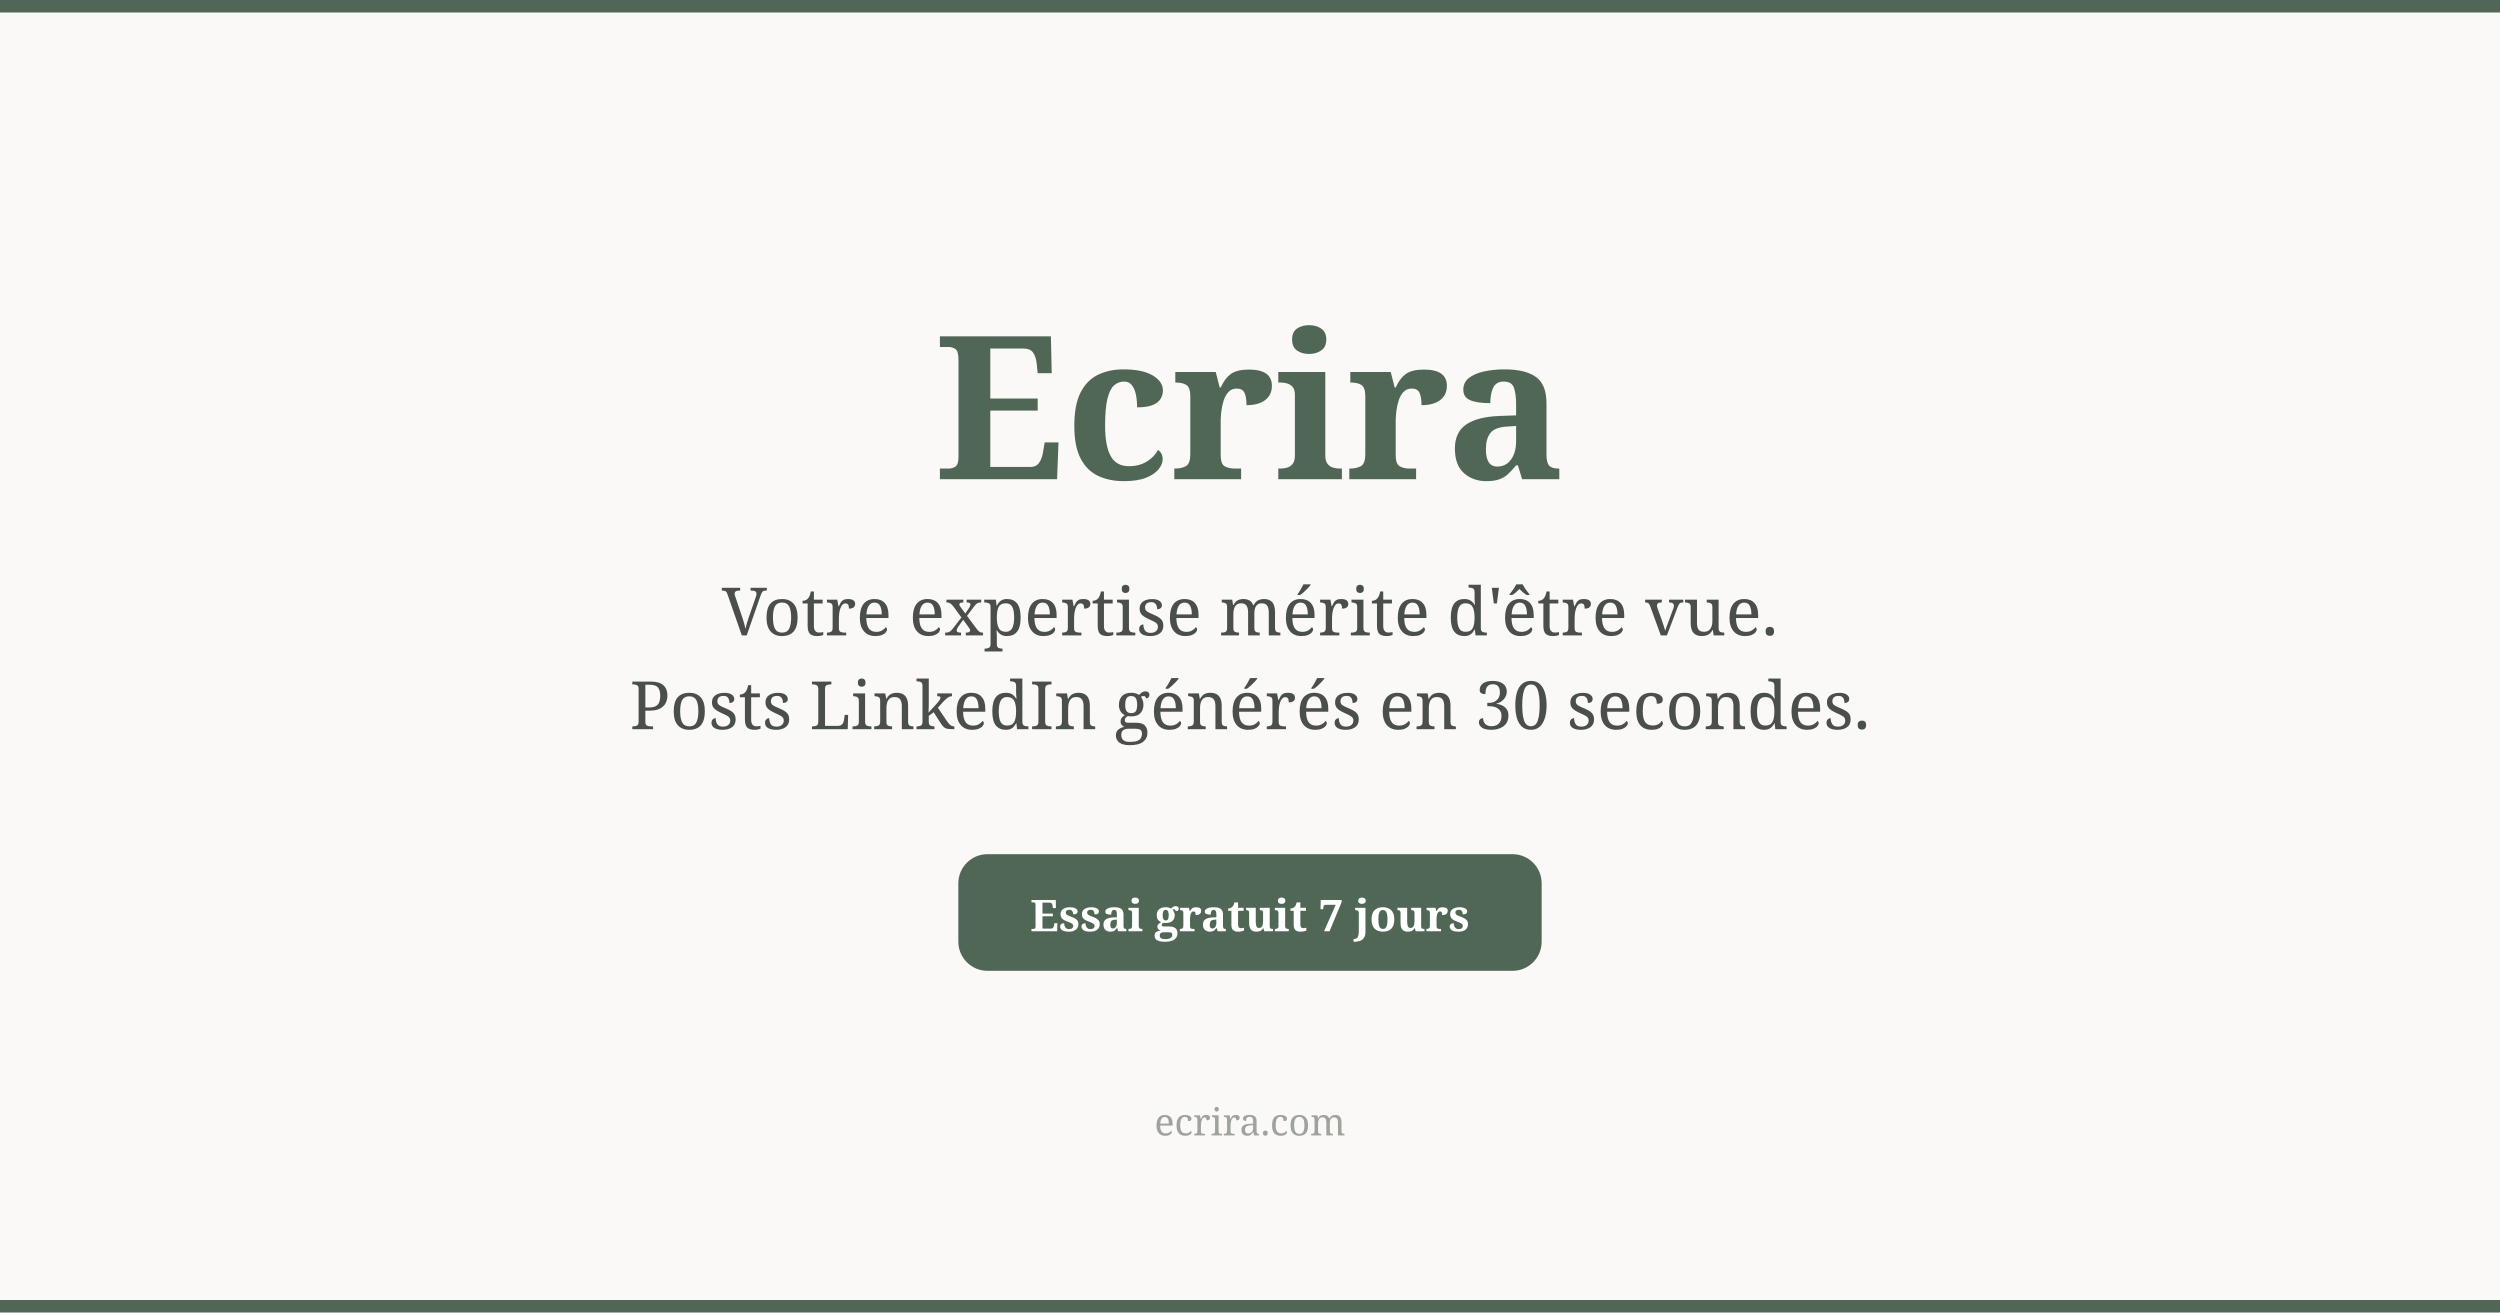
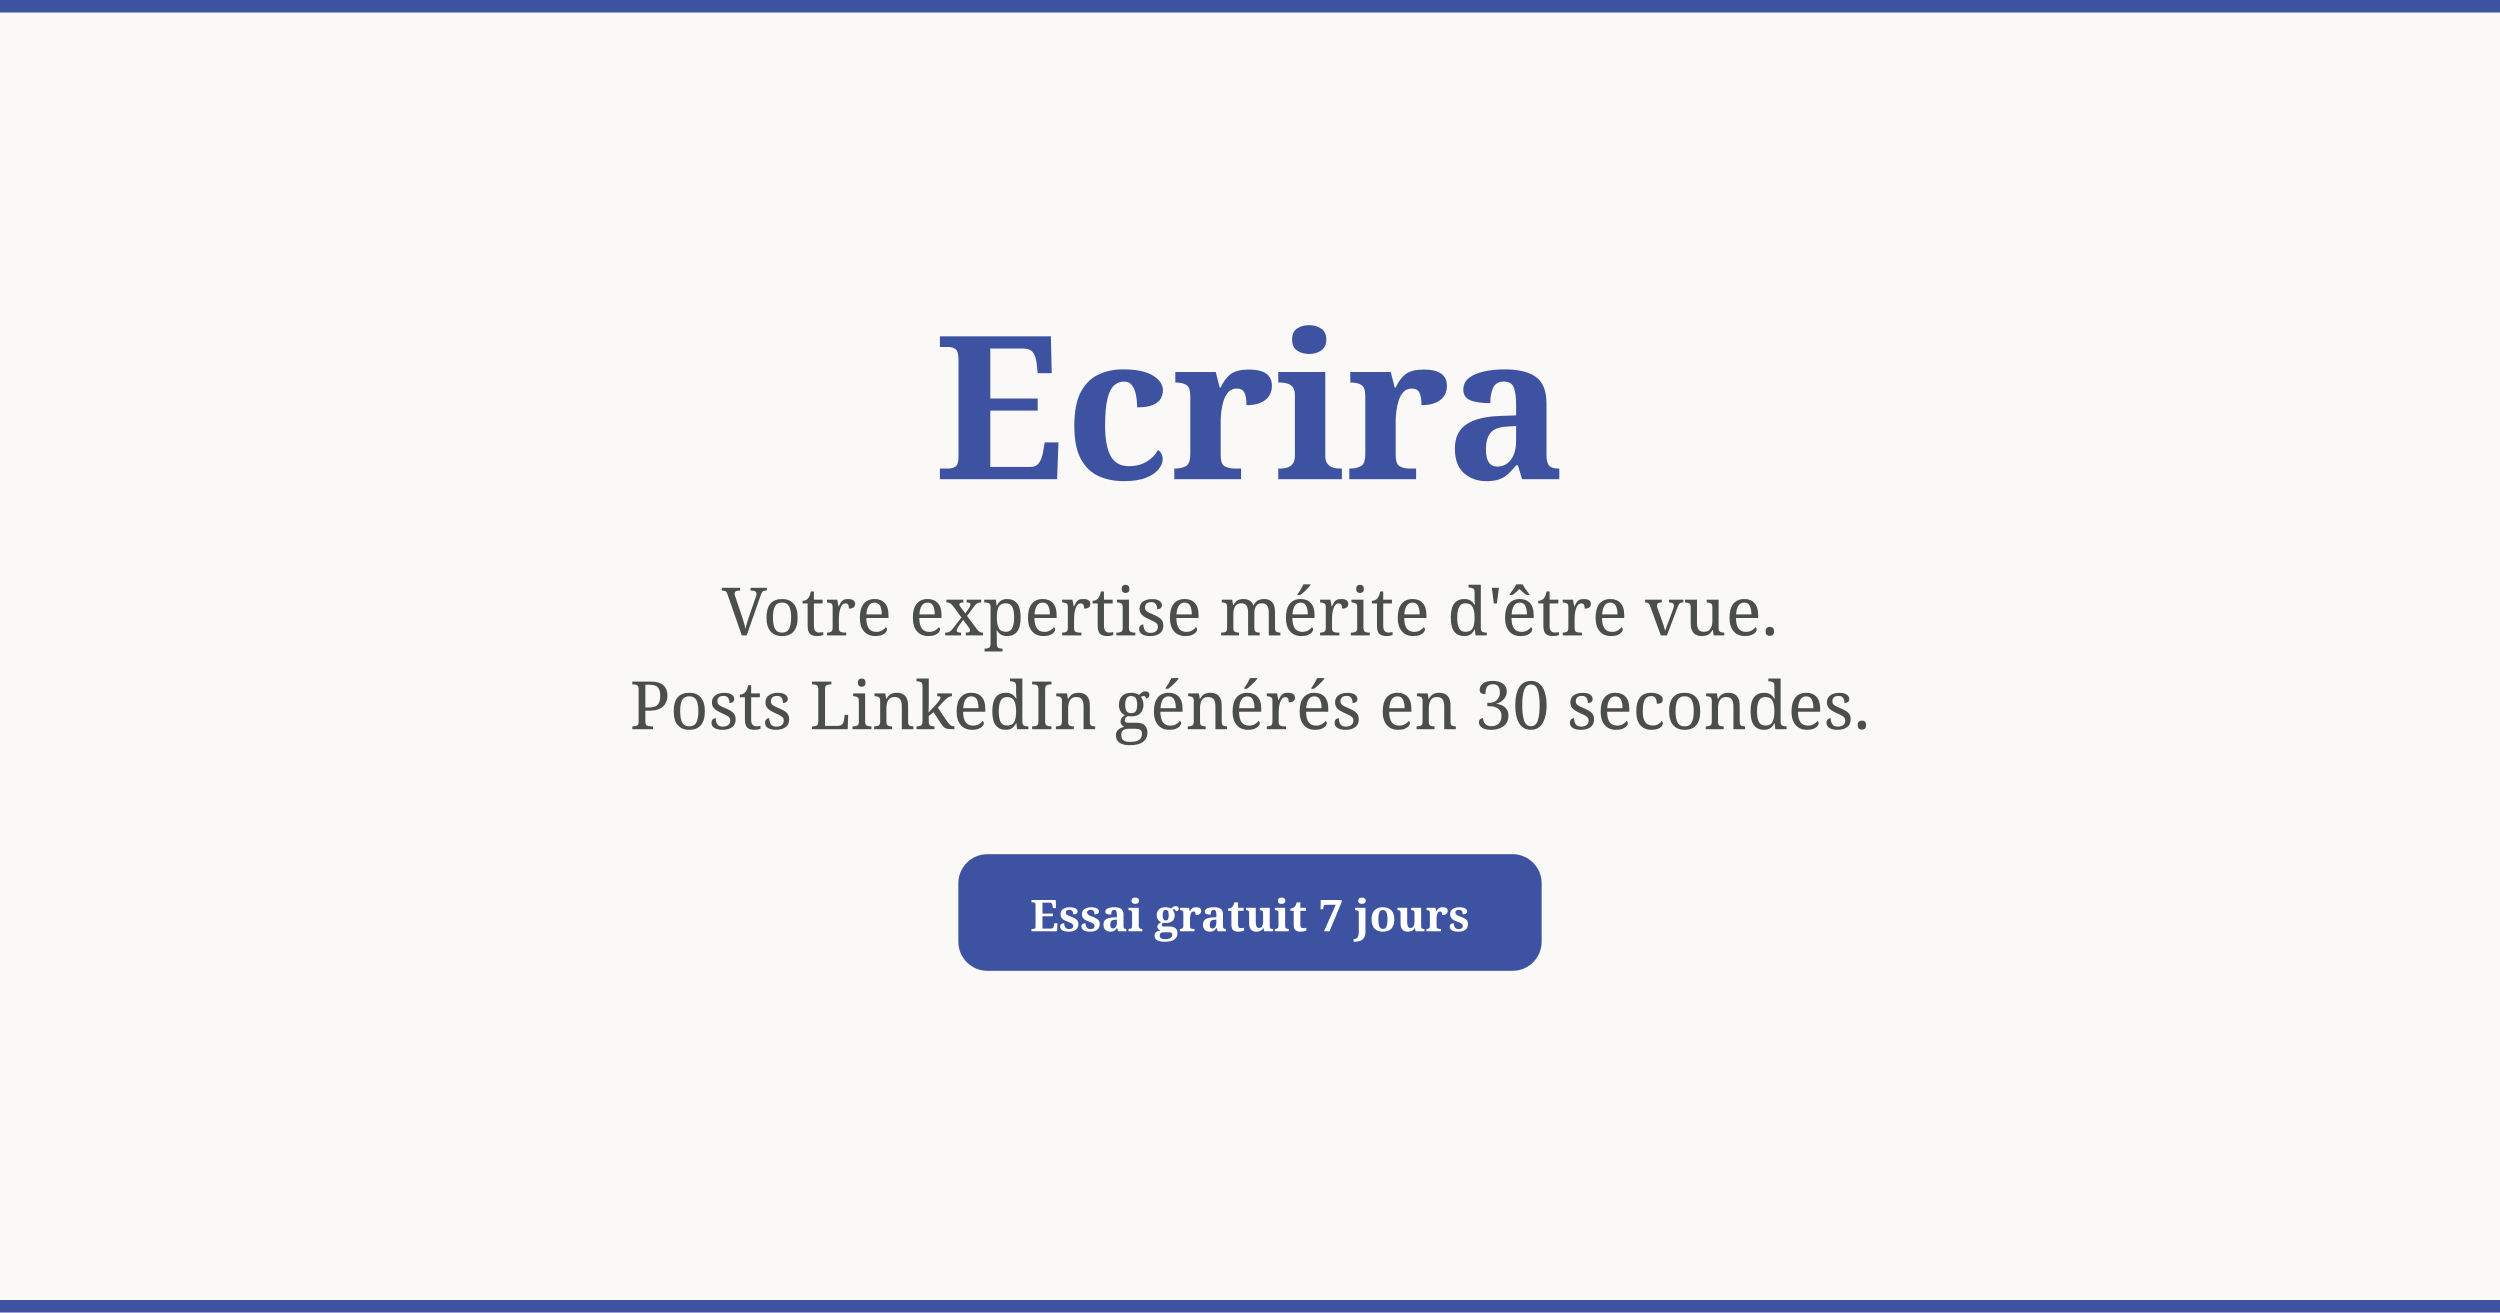
<svg xmlns="http://www.w3.org/2000/svg" viewBox="0 0 1200 630" width="1200" height="630">
  <rect width="1200" height="630" fill="#FAF9F7" />
-   <rect x="0" y="0" width="1200" height="6" fill="#516756" />
-   <rect x="0" y="624" width="1200" height="6" fill="#516756" />
-   <text x="600" y="230" font-family="Georgia,serif" font-size="96" font-weight="700" fill="#516756" text-anchor="middle">Ecrira</text>
+   <rect x="0" y="0" width="1200" height="6" fill="#3D52A0" />
+   <rect x="0" y="624" width="1200" height="6" fill="#3D52A0" />
+   <text x="600" y="230" font-family="Georgia,serif" font-size="96" font-weight="700" fill="#3D52A0" text-anchor="middle">Ecrira</text>
  <text x="600" y="305" font-family="Georgia,serif" font-size="32" fill="#4A4F49" text-anchor="middle">Votre expertise mérite d'être vue.</text>
  <text x="600" y="350" font-family="Georgia,serif" font-size="32" fill="#4A4F49" text-anchor="middle">Posts LinkedIn générés en 30 secondes.</text>
-   <rect x="460" y="410" width="280" height="56" rx="14" fill="#516756" />
+   <rect x="460" y="410" width="280" height="56" rx="14" fill="#3D52A0" />
  <text x="600" y="447" font-family="Georgia,serif" font-size="21" fill="white" text-anchor="middle" font-weight="600">Essai gratuit 7 jours</text>
-   <text x="600" y="545" font-family="Georgia,serif" font-size="18" fill="#9EA39C" text-anchor="middle">ecrira.com</text>
</svg>
